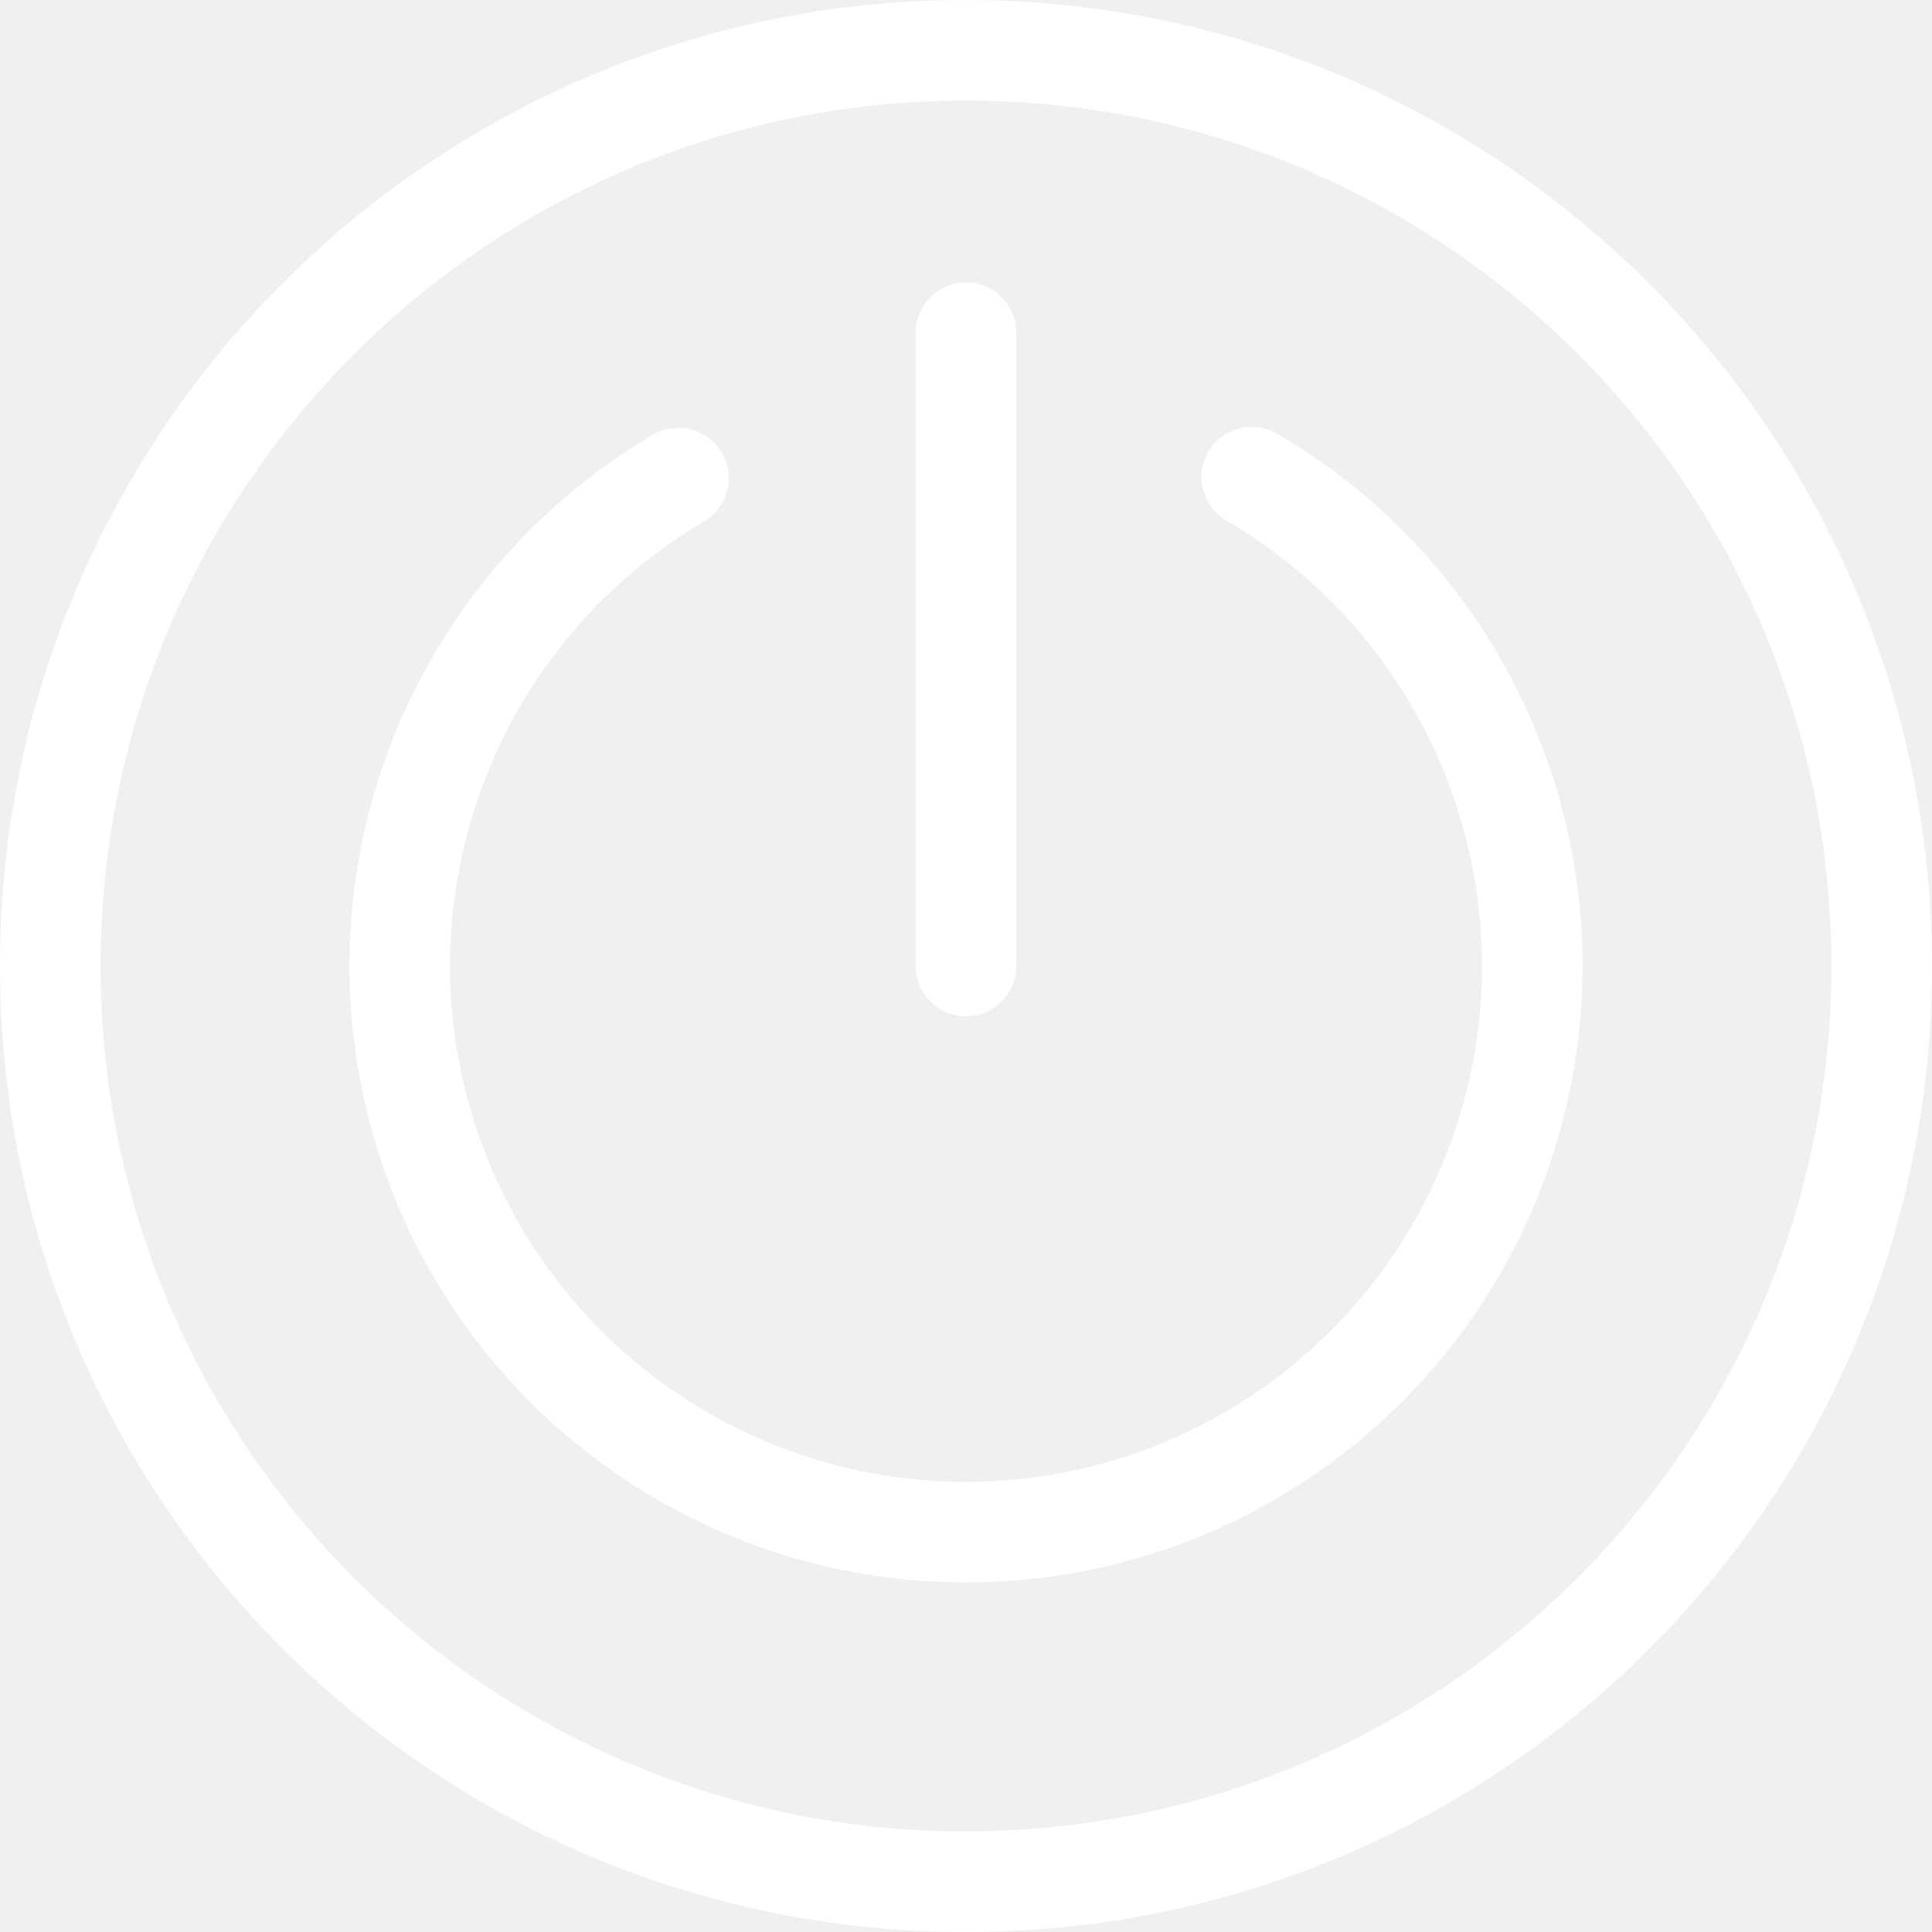
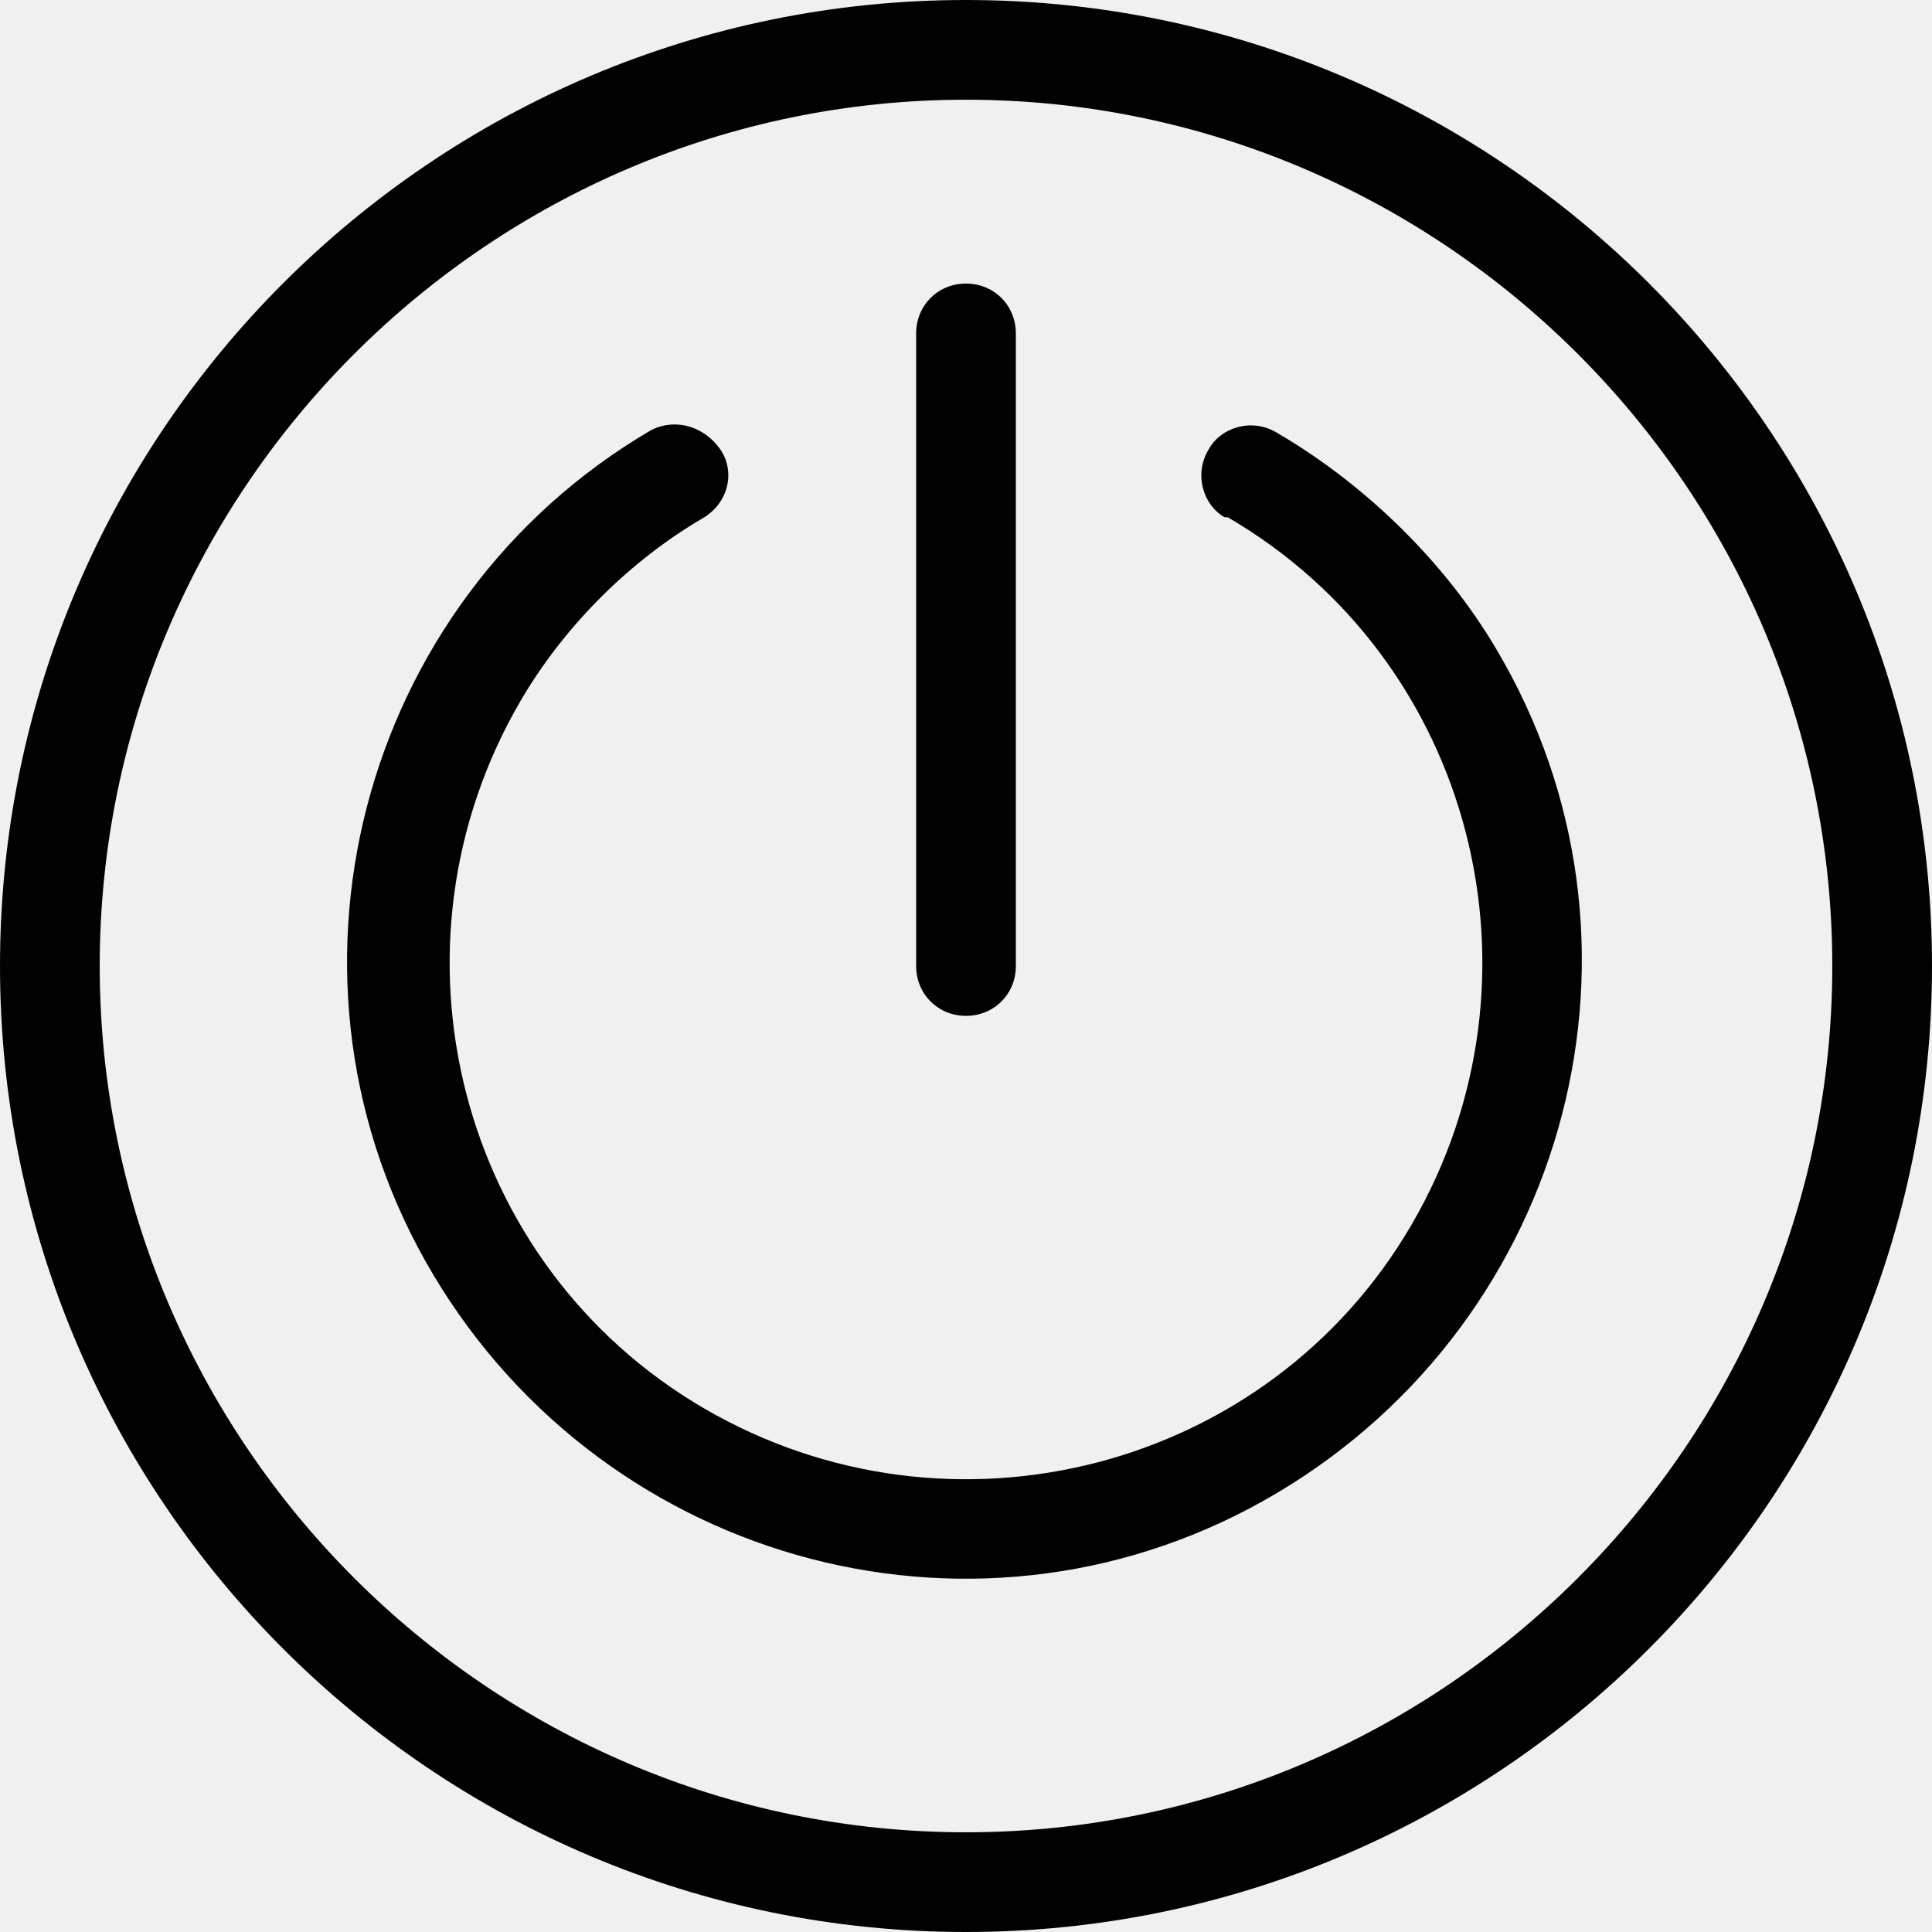
- <svg xmlns="http://www.w3.org/2000/svg" width="62" height="62" viewBox="0 0 62 62">
-   <defs>
-     <style>
-       .cls-1 {
-         fill: #fff;
-         fill-rule: evenodd;
-       }
-     </style>
-   </defs>
-   <path class="cls-1" d="M31,0A31,31,0,1,0,62,31,31.035,31.035,0,0,0,31,0Zm0,58.772A27.772,27.772,0,1,1,58.772,31,27.8,27.8,0,0,1,31,58.772ZM41.017,13.936a1.614,1.614,0,1,0-1.636,2.782,16.557,16.557,0,1,1-16.762,0,1.614,1.614,0,0,0-1.636-2.782A19.785,19.785,0,1,0,41.017,13.936ZM31,9.062a1.614,1.614,0,0,0-1.614,1.614V31a1.614,1.614,0,1,0,3.228,0V10.676A1.614,1.614,0,0,0,31,9.062Z" />
+ <svg xmlns="http://www.w3.org/2000/svg" version="1.1" id="Layer_1" x="0px" y="0px" viewBox="0 0 62 62" style="enable-background:new 0 0 62 62;" xml:space="preserve">
+   <style type="text/css">
+ 	.st0{fill:#020202;}
+ </style>
+   <path class="st0" d="M31,0C13.9,0,0,13.9,0,31s13.9,31,31,31s31-13.9,31-31C62,13.9,48.1,0,31,0z M31,58.8  C15.7,58.8,3.2,46.3,3.2,31S15.7,3.2,31,3.2S58.8,15.7,58.8,31C58.8,46.3,46.3,58.8,31,58.8z M41,13.9c-0.8-0.5-1.8-0.2-2.2,0.5  c-0.5,0.8-0.2,1.8,0.5,2.2c0,0,0,0,0.1,0c7.9,4.6,10.5,14.8,5.9,22.7s-14.8,10.5-22.7,5.9s-10.5-14.8-5.9-22.7  c1.4-2.4,3.5-4.5,5.9-5.9c0.8-0.5,1-1.5,0.5-2.2c-0.5-0.7-1.4-1-2.2-0.6c-9.4,5.5-12.6,17.7-7,27.1s17.7,12.6,27.1,7  s12.6-17.7,7-27.1C46.4,18.1,43.9,15.6,41,13.9z M31,9.1c-0.9,0-1.6,0.7-1.6,1.6l0,0V31c0,0.9,0.7,1.6,1.6,1.6  c0.9,0,1.6-0.7,1.6-1.6c0,0,0,0,0,0V10.7C32.6,9.8,31.9,9.1,31,9.1z" />
</svg>
